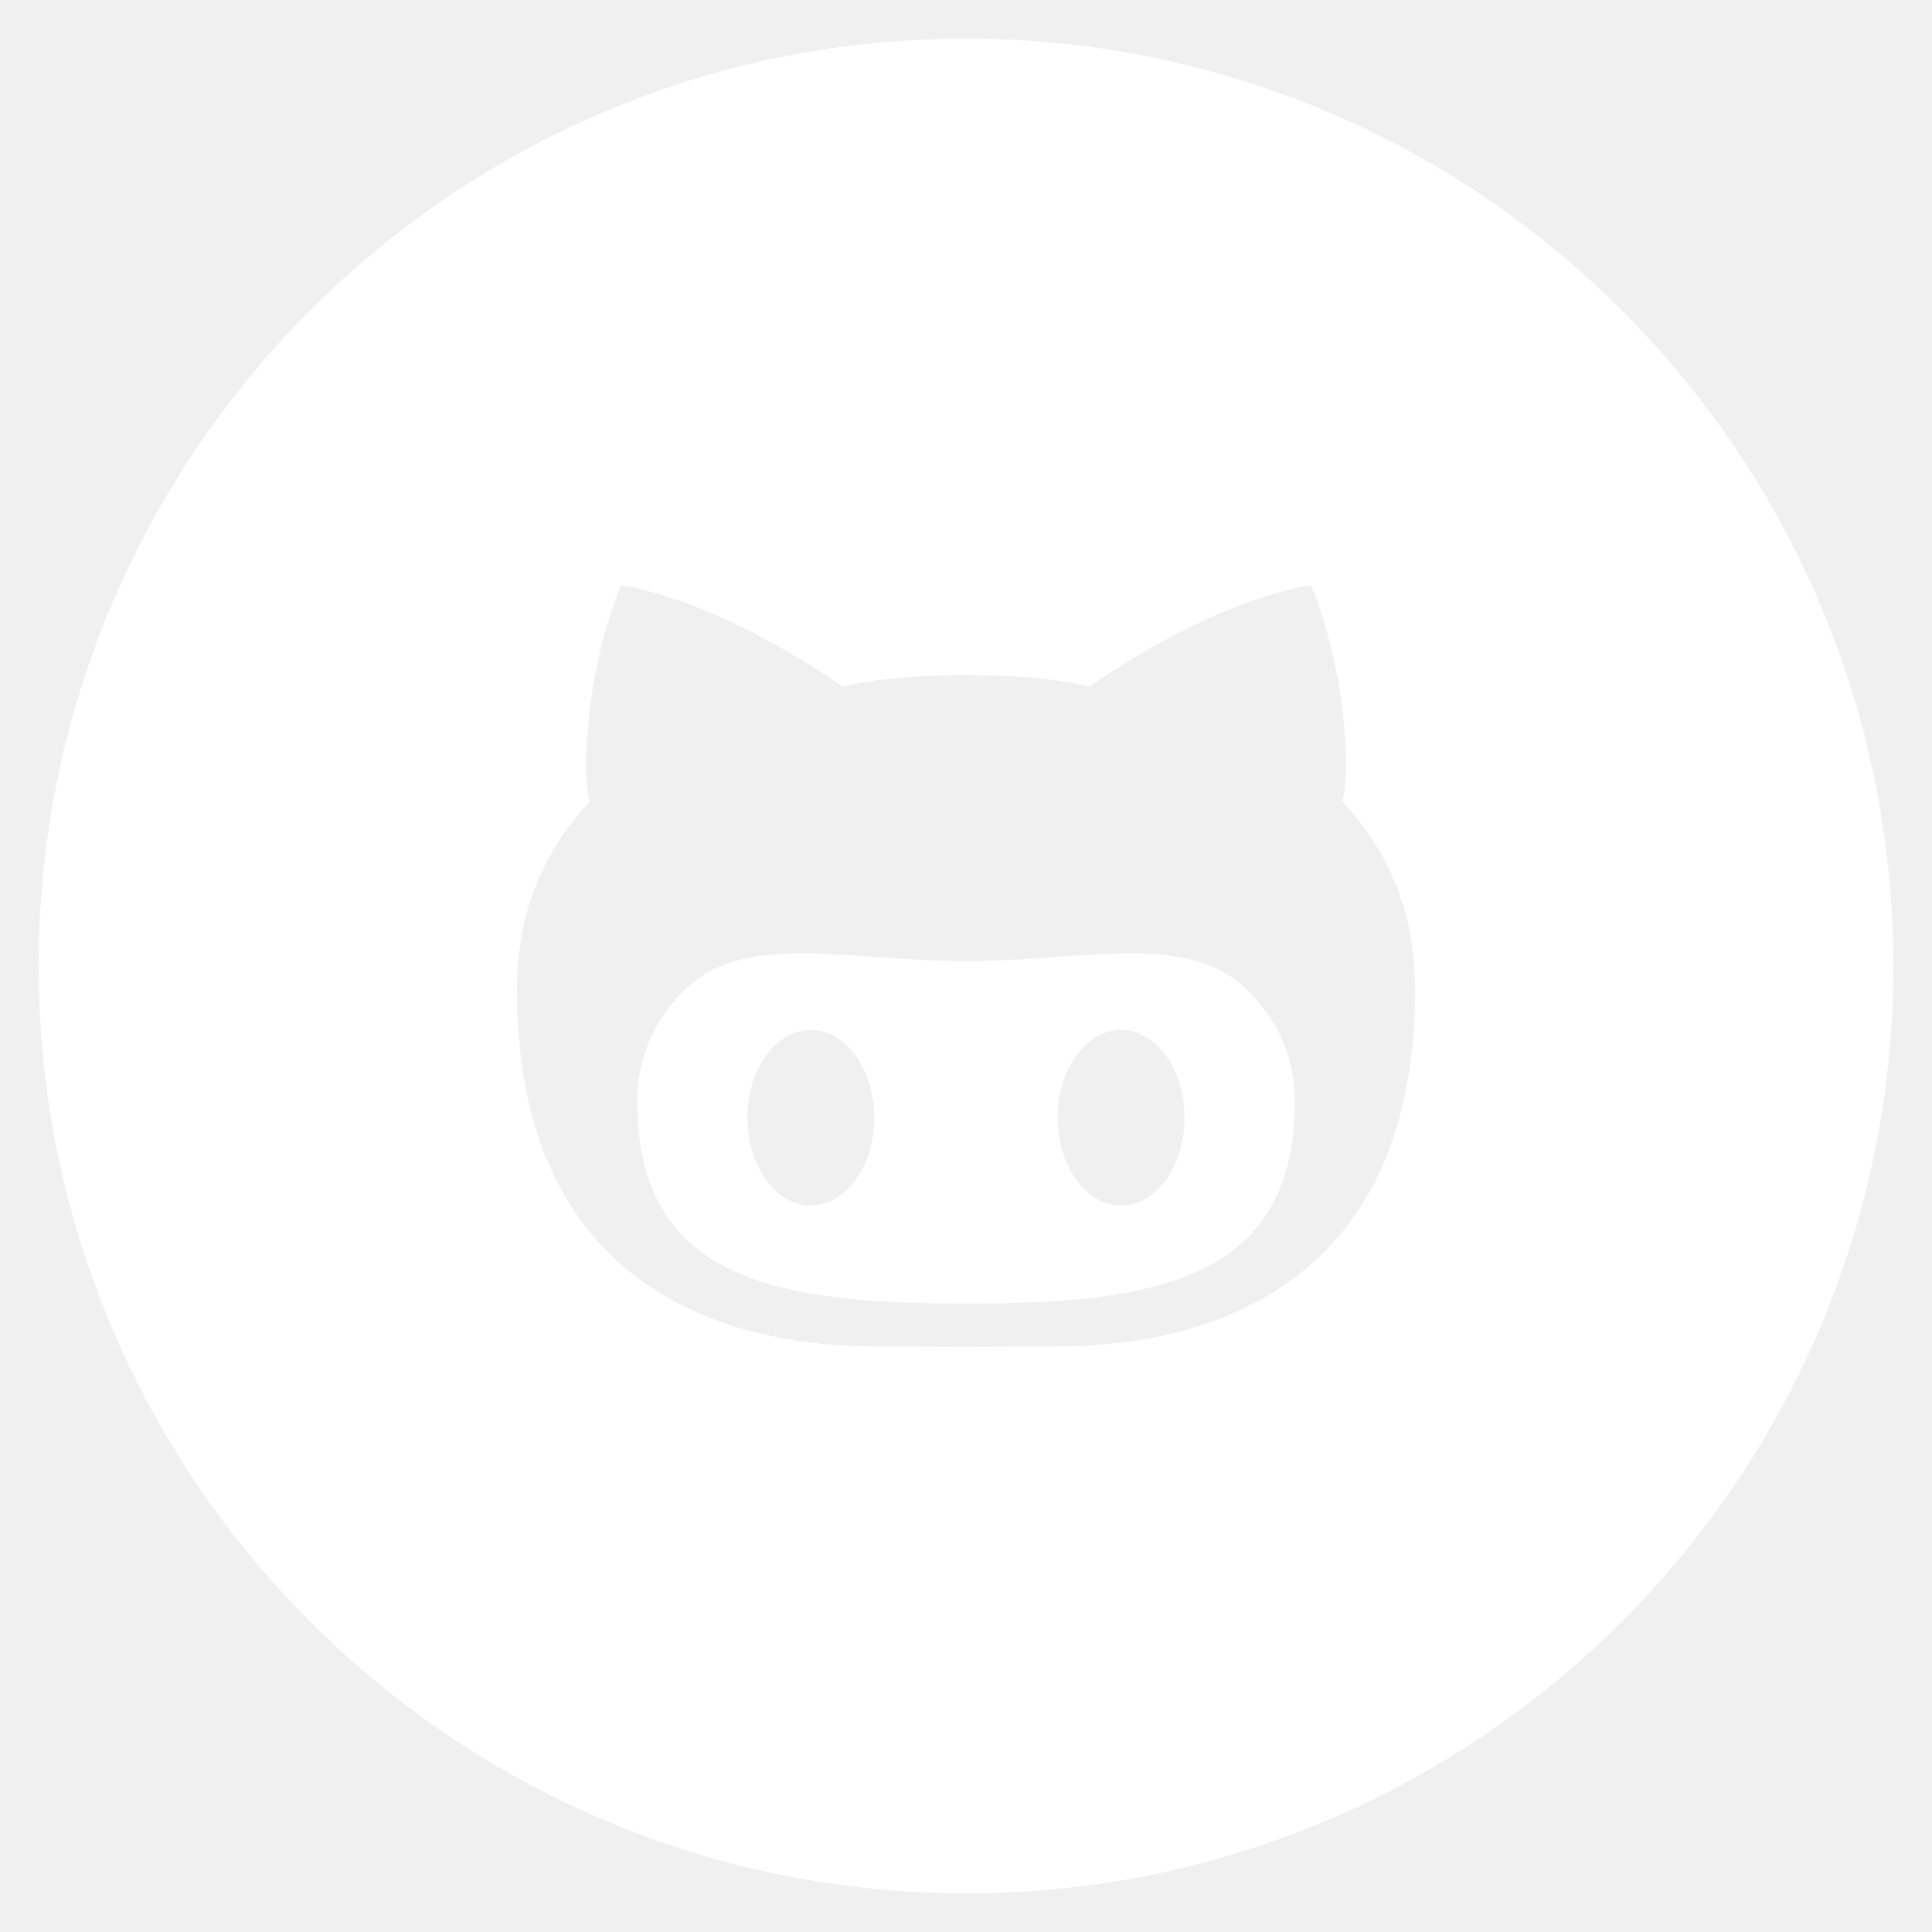
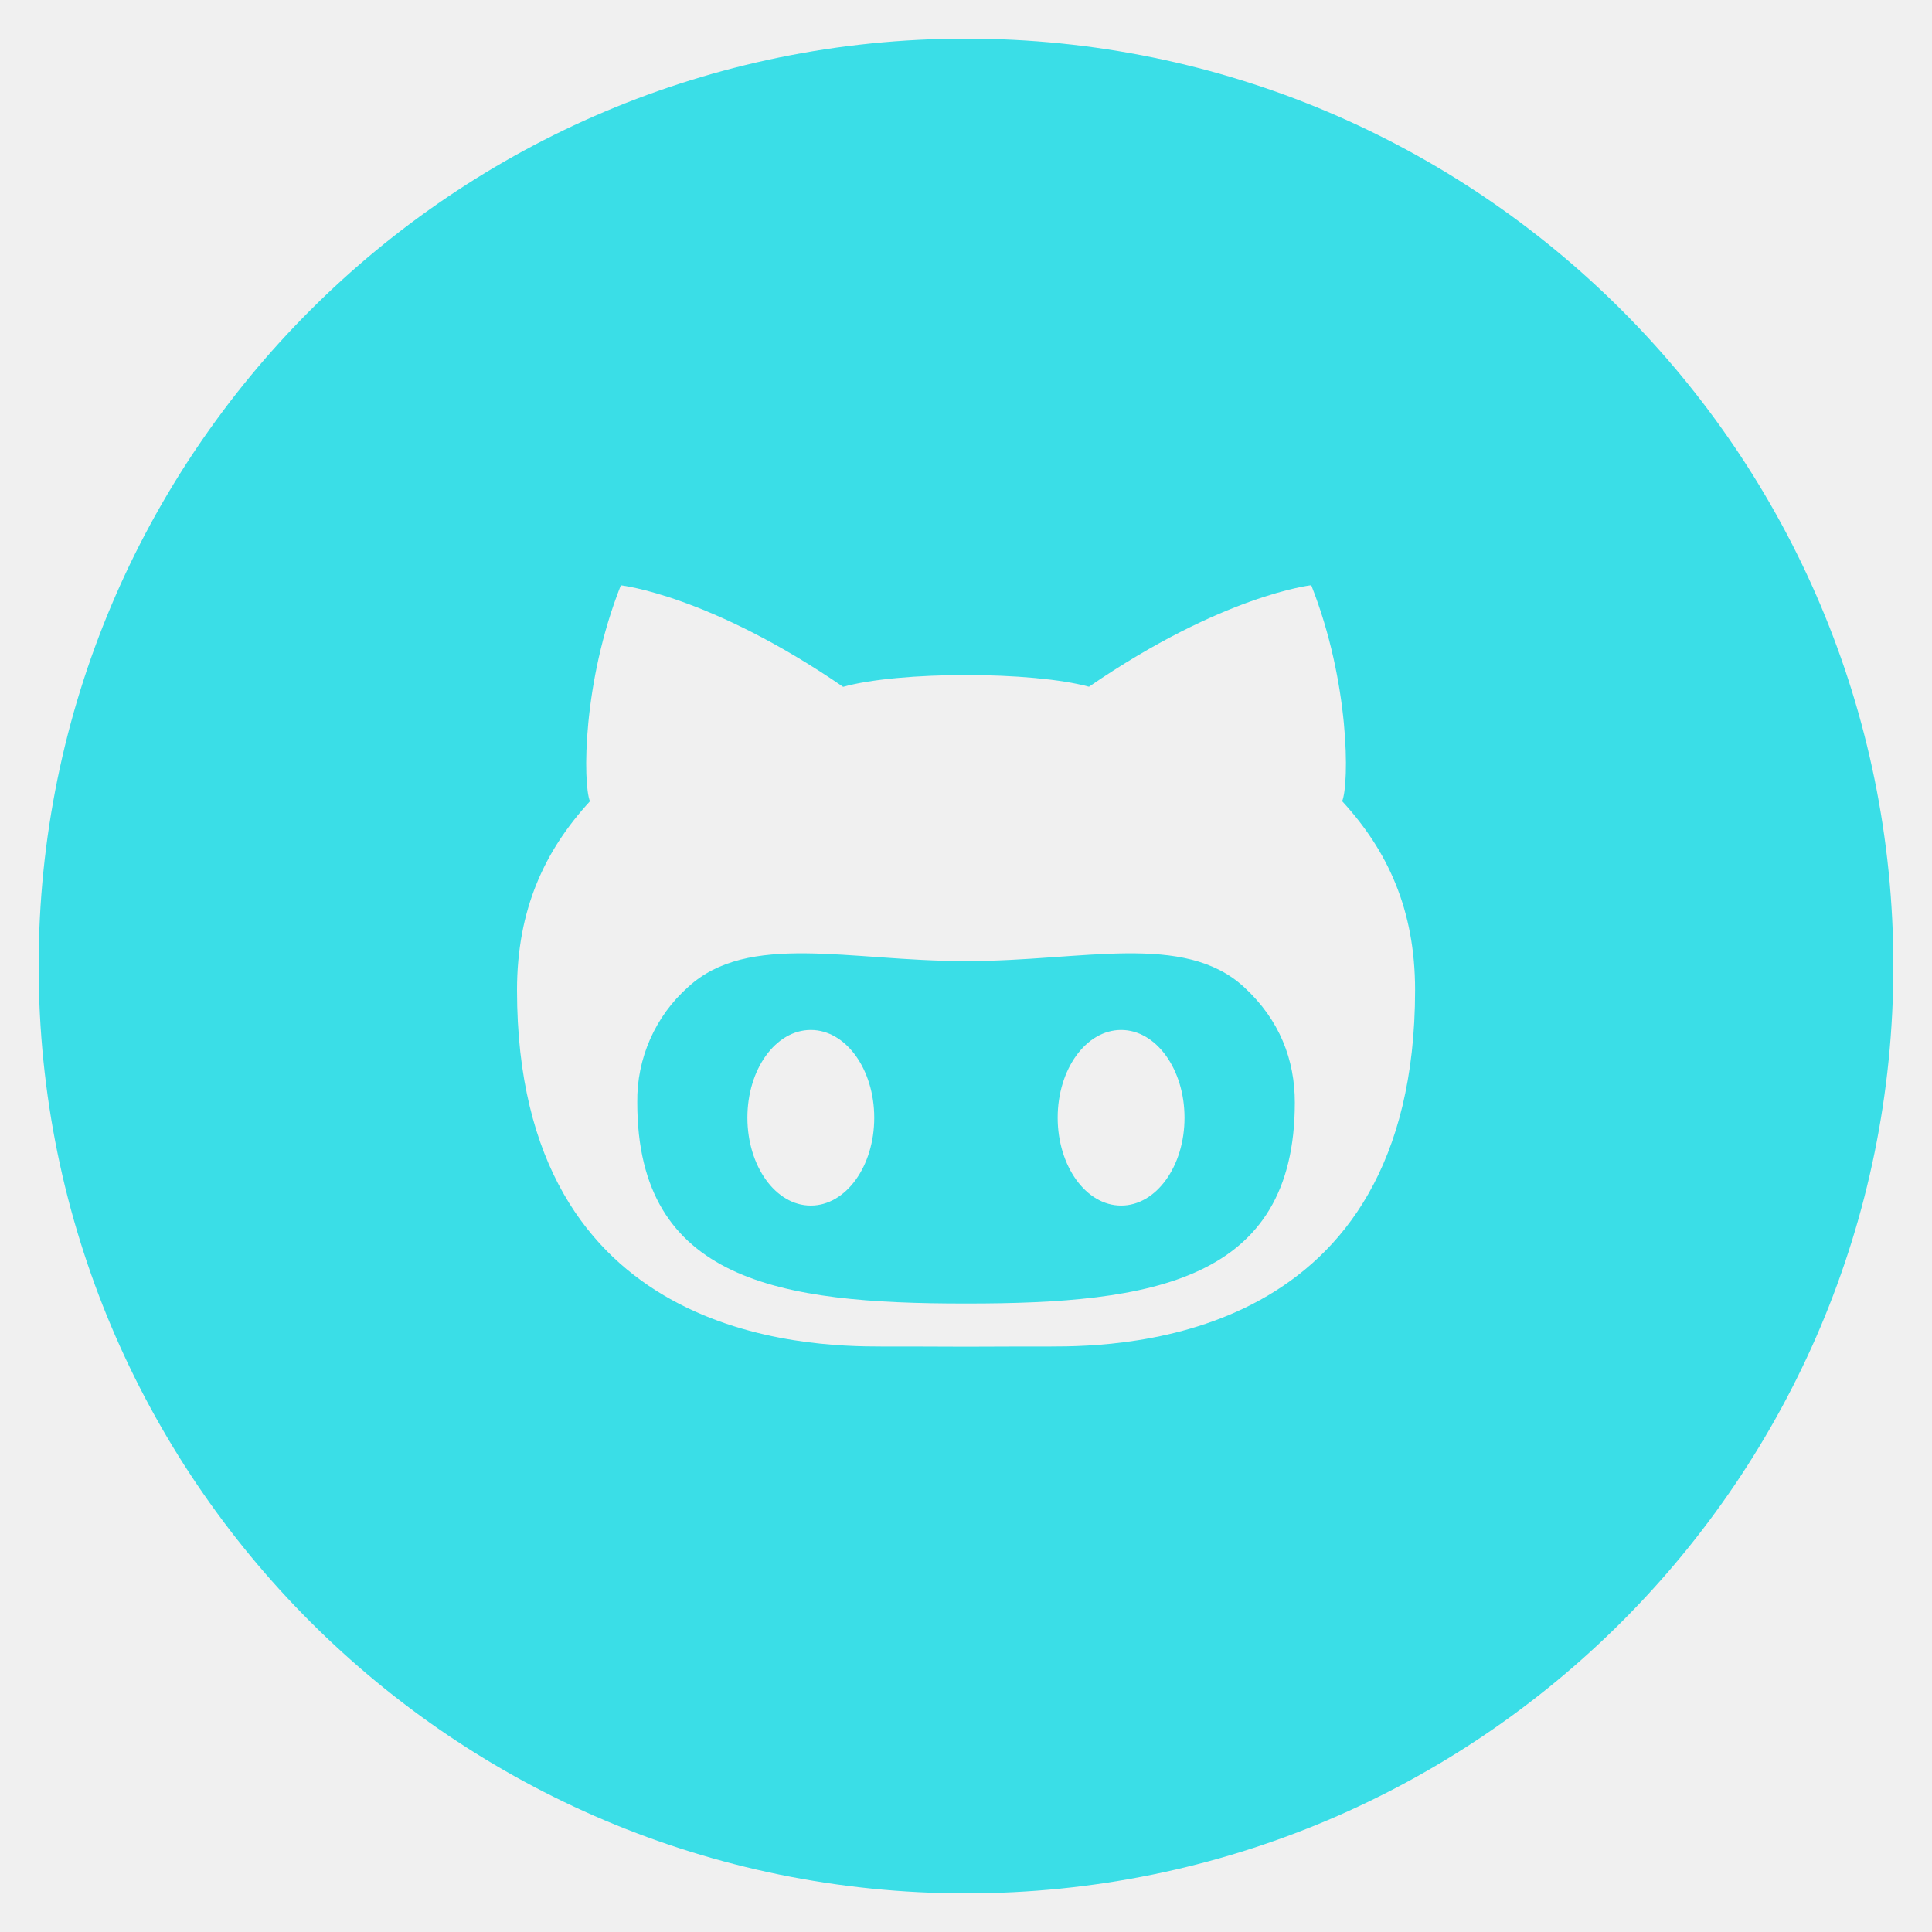
<svg xmlns="http://www.w3.org/2000/svg" width="1em" height="1em" viewBox="0 0 20 20">
-   <path fill="white" d="M10.015 9.949h-.03c-1.191 0-2.24-.303-2.861.268a1.57 1.57 0 0 0-.527 1.197c0 1.852 1.483 2.08 3.389 2.08h.029c1.905 0 3.389-.229 3.389-2.08c0-.443-.156-.856-.527-1.197c-.622-.571-1.671-.268-2.862-.268zM8.393 12.48c-.363 0-.656-.408-.656-.91s.293-.908.656-.908c.363 0 .657.406.657.908c.001.502-.293.91-.657.91zm3.213 0c-.363 0-.657-.408-.657-.91s.294-.908.657-.908c.362 0 .656.406.656.908c.001.502-.293.91-.656.91zM10 .4C4.698.4.4 4.698.4 10s4.298 9.6 9.6 9.6s9.6-4.298 9.6-9.6S15.302.4 10 .4zm.876 13.539c-.172 0-.514 0-.876.002c-.362-.002-.704-.002-.876-.002c-.76 0-3.772-.059-3.772-3.689c0-.834.286-1.445.755-1.955c-.074-.184-.078-1.232.32-2.236c0 0 .916.1 2.301 1.051c.289-.081.781-.122 1.272-.122s.982.041 1.273.121c1.385-.951 2.301-1.051 2.301-1.051c.398 1.004.395 2.053.32 2.236c.469.51.755 1.121.755 1.955c-.001 3.632-3.013 3.69-3.773 3.69z" />
+   <path fill="#3adee7" d="M10.015 9.949h-.03c-1.191 0-2.24-.303-2.861.268a1.57 1.57 0 0 0-.527 1.197c0 1.852 1.483 2.08 3.389 2.08h.029c1.905 0 3.389-.229 3.389-2.08c0-.443-.156-.856-.527-1.197c-.622-.571-1.671-.268-2.862-.268zM8.393 12.48c-.363 0-.656-.408-.656-.91s.293-.908.656-.908c.363 0 .657.406.657.908c.001.502-.293.91-.657.91zm3.213 0c-.363 0-.657-.408-.657-.91s.294-.908.657-.908c.362 0 .656.406.656.908c.001.502-.293.91-.656.91zM10 .4C4.698.4.4 4.698.4 10s4.298 9.6 9.6 9.6s9.6-4.298 9.6-9.6S15.302.4 10 .4zm.876 13.539c-.172 0-.514 0-.876.002c-.362-.002-.704-.002-.876-.002c-.76 0-3.772-.059-3.772-3.689c0-.834.286-1.445.755-1.955c-.074-.184-.078-1.232.32-2.236c0 0 .916.1 2.301 1.051c.289-.081.781-.122 1.272-.122s.982.041 1.273.121c1.385-.951 2.301-1.051 2.301-1.051c.398 1.004.395 2.053.32 2.236c.469.51.755 1.121.755 1.955c-.001 3.632-3.013 3.69-3.773 3.69z" />
</svg>
